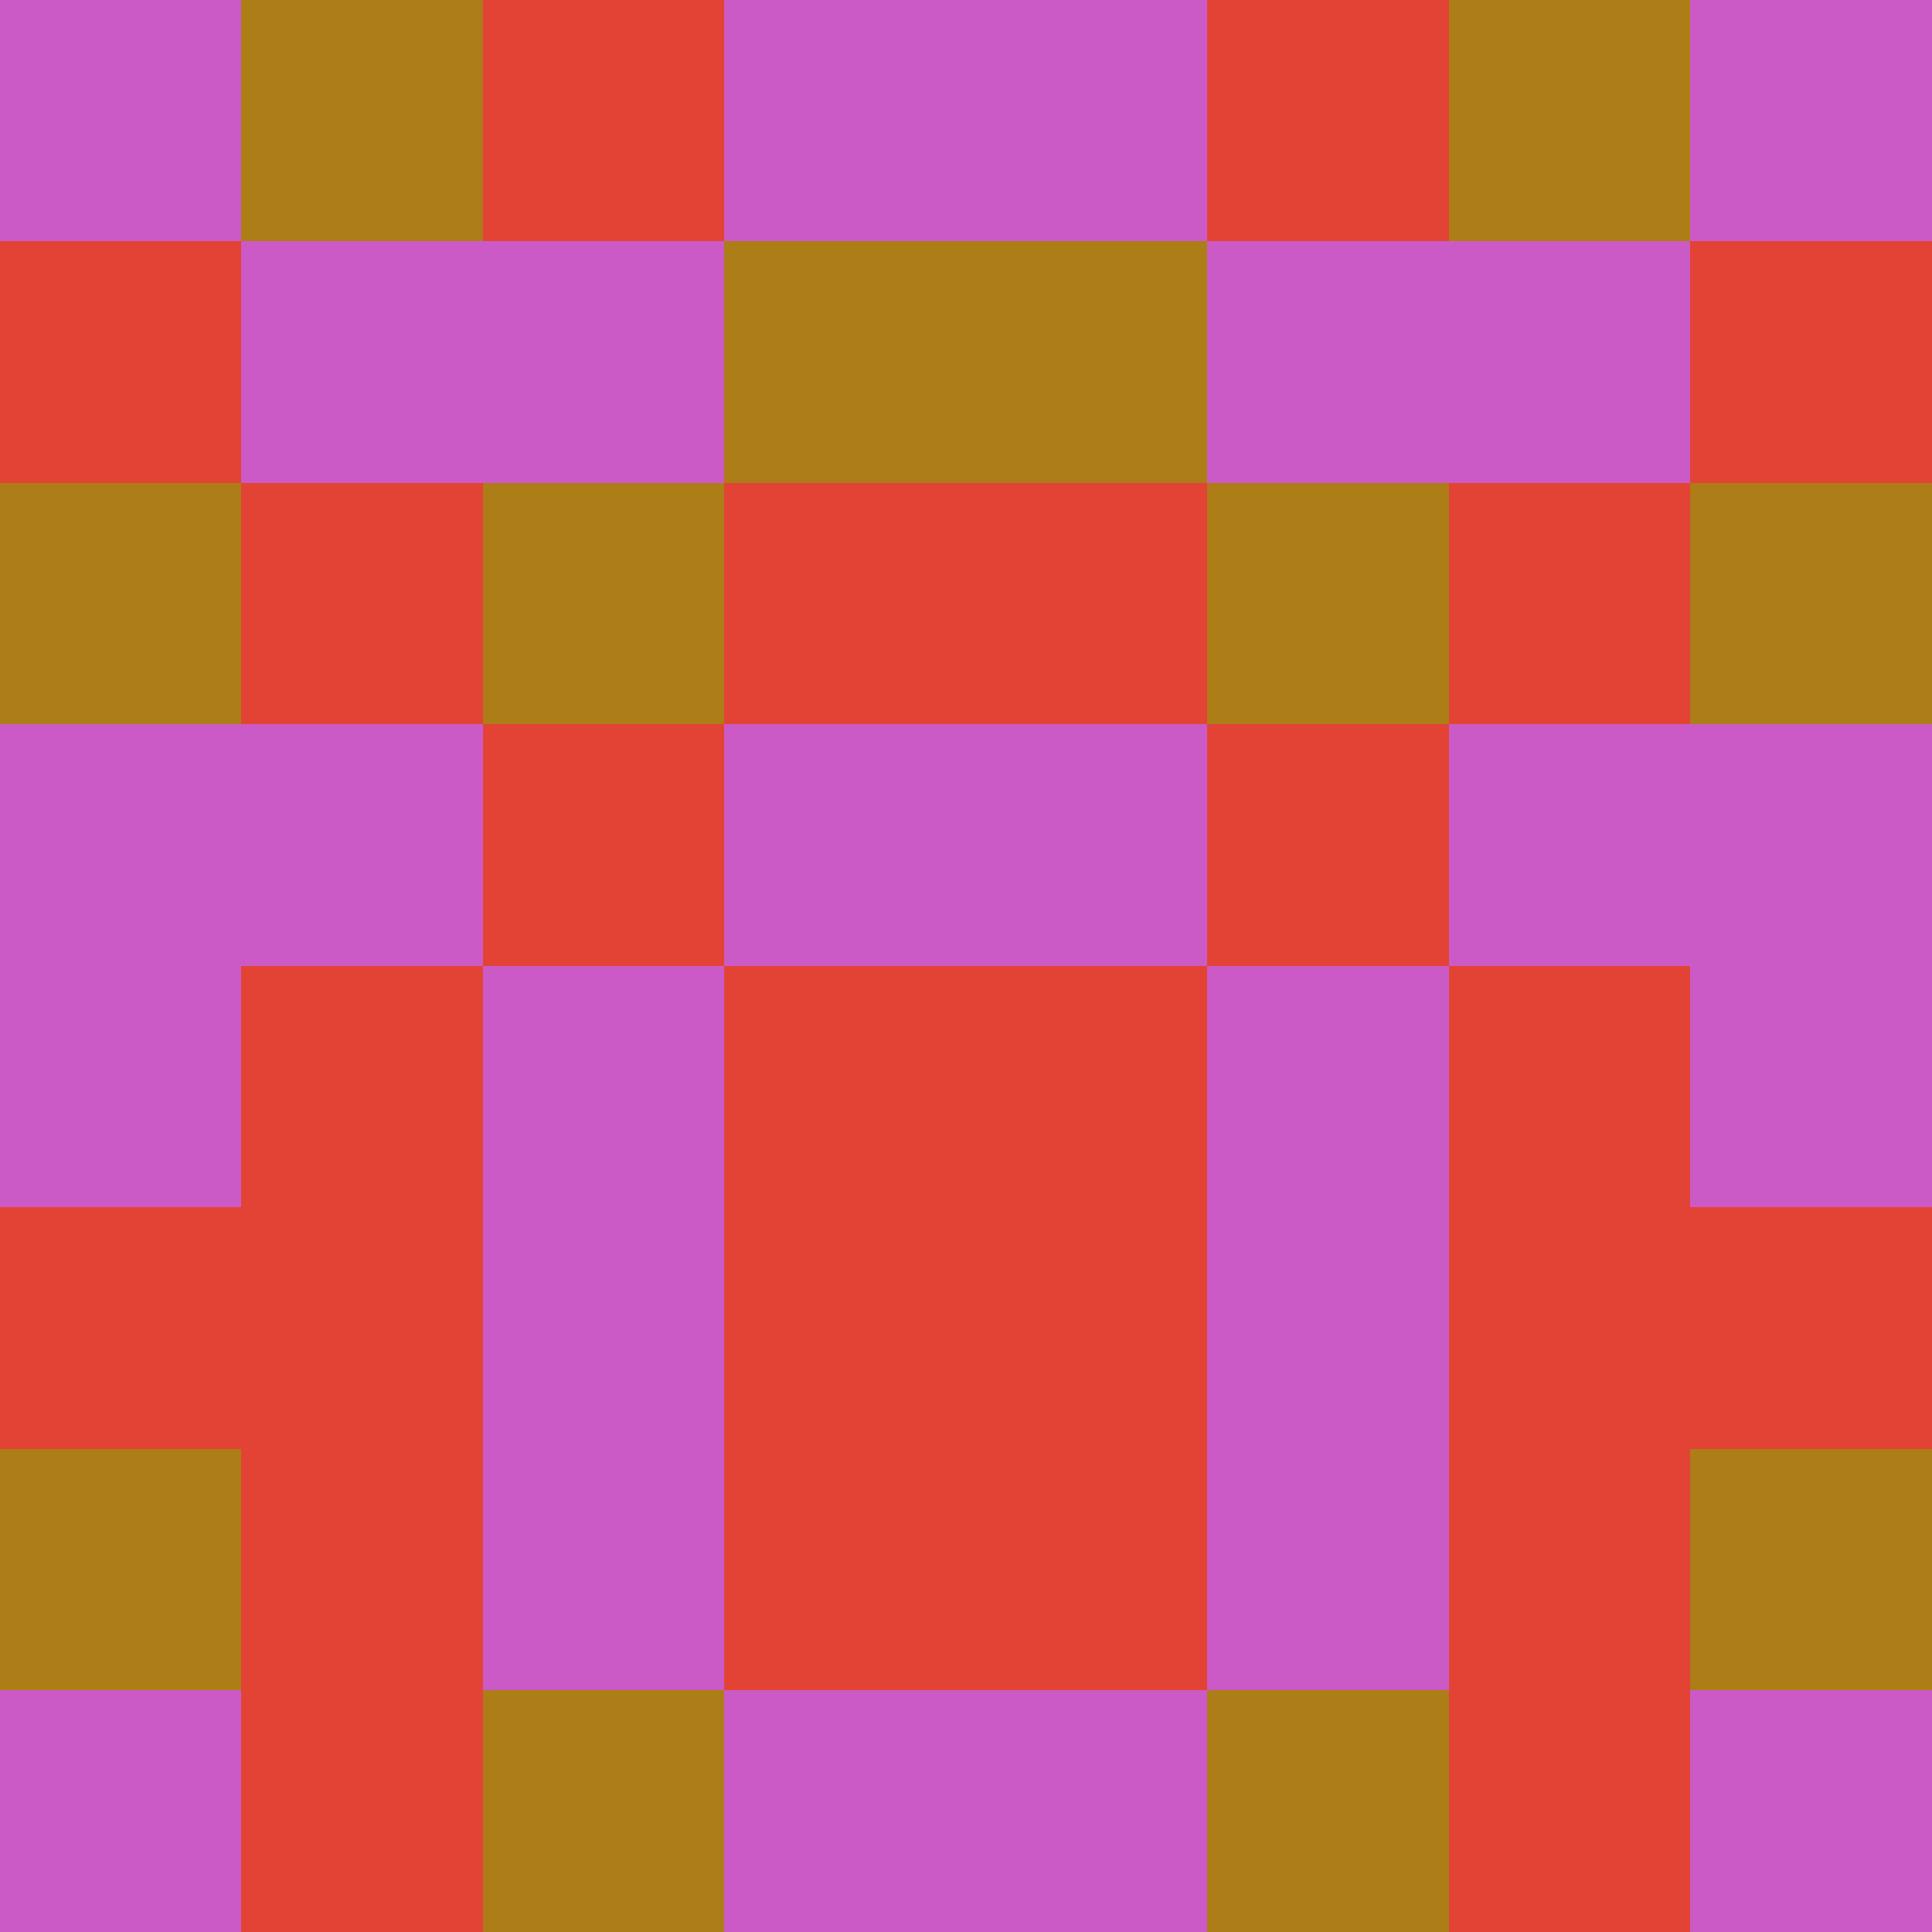
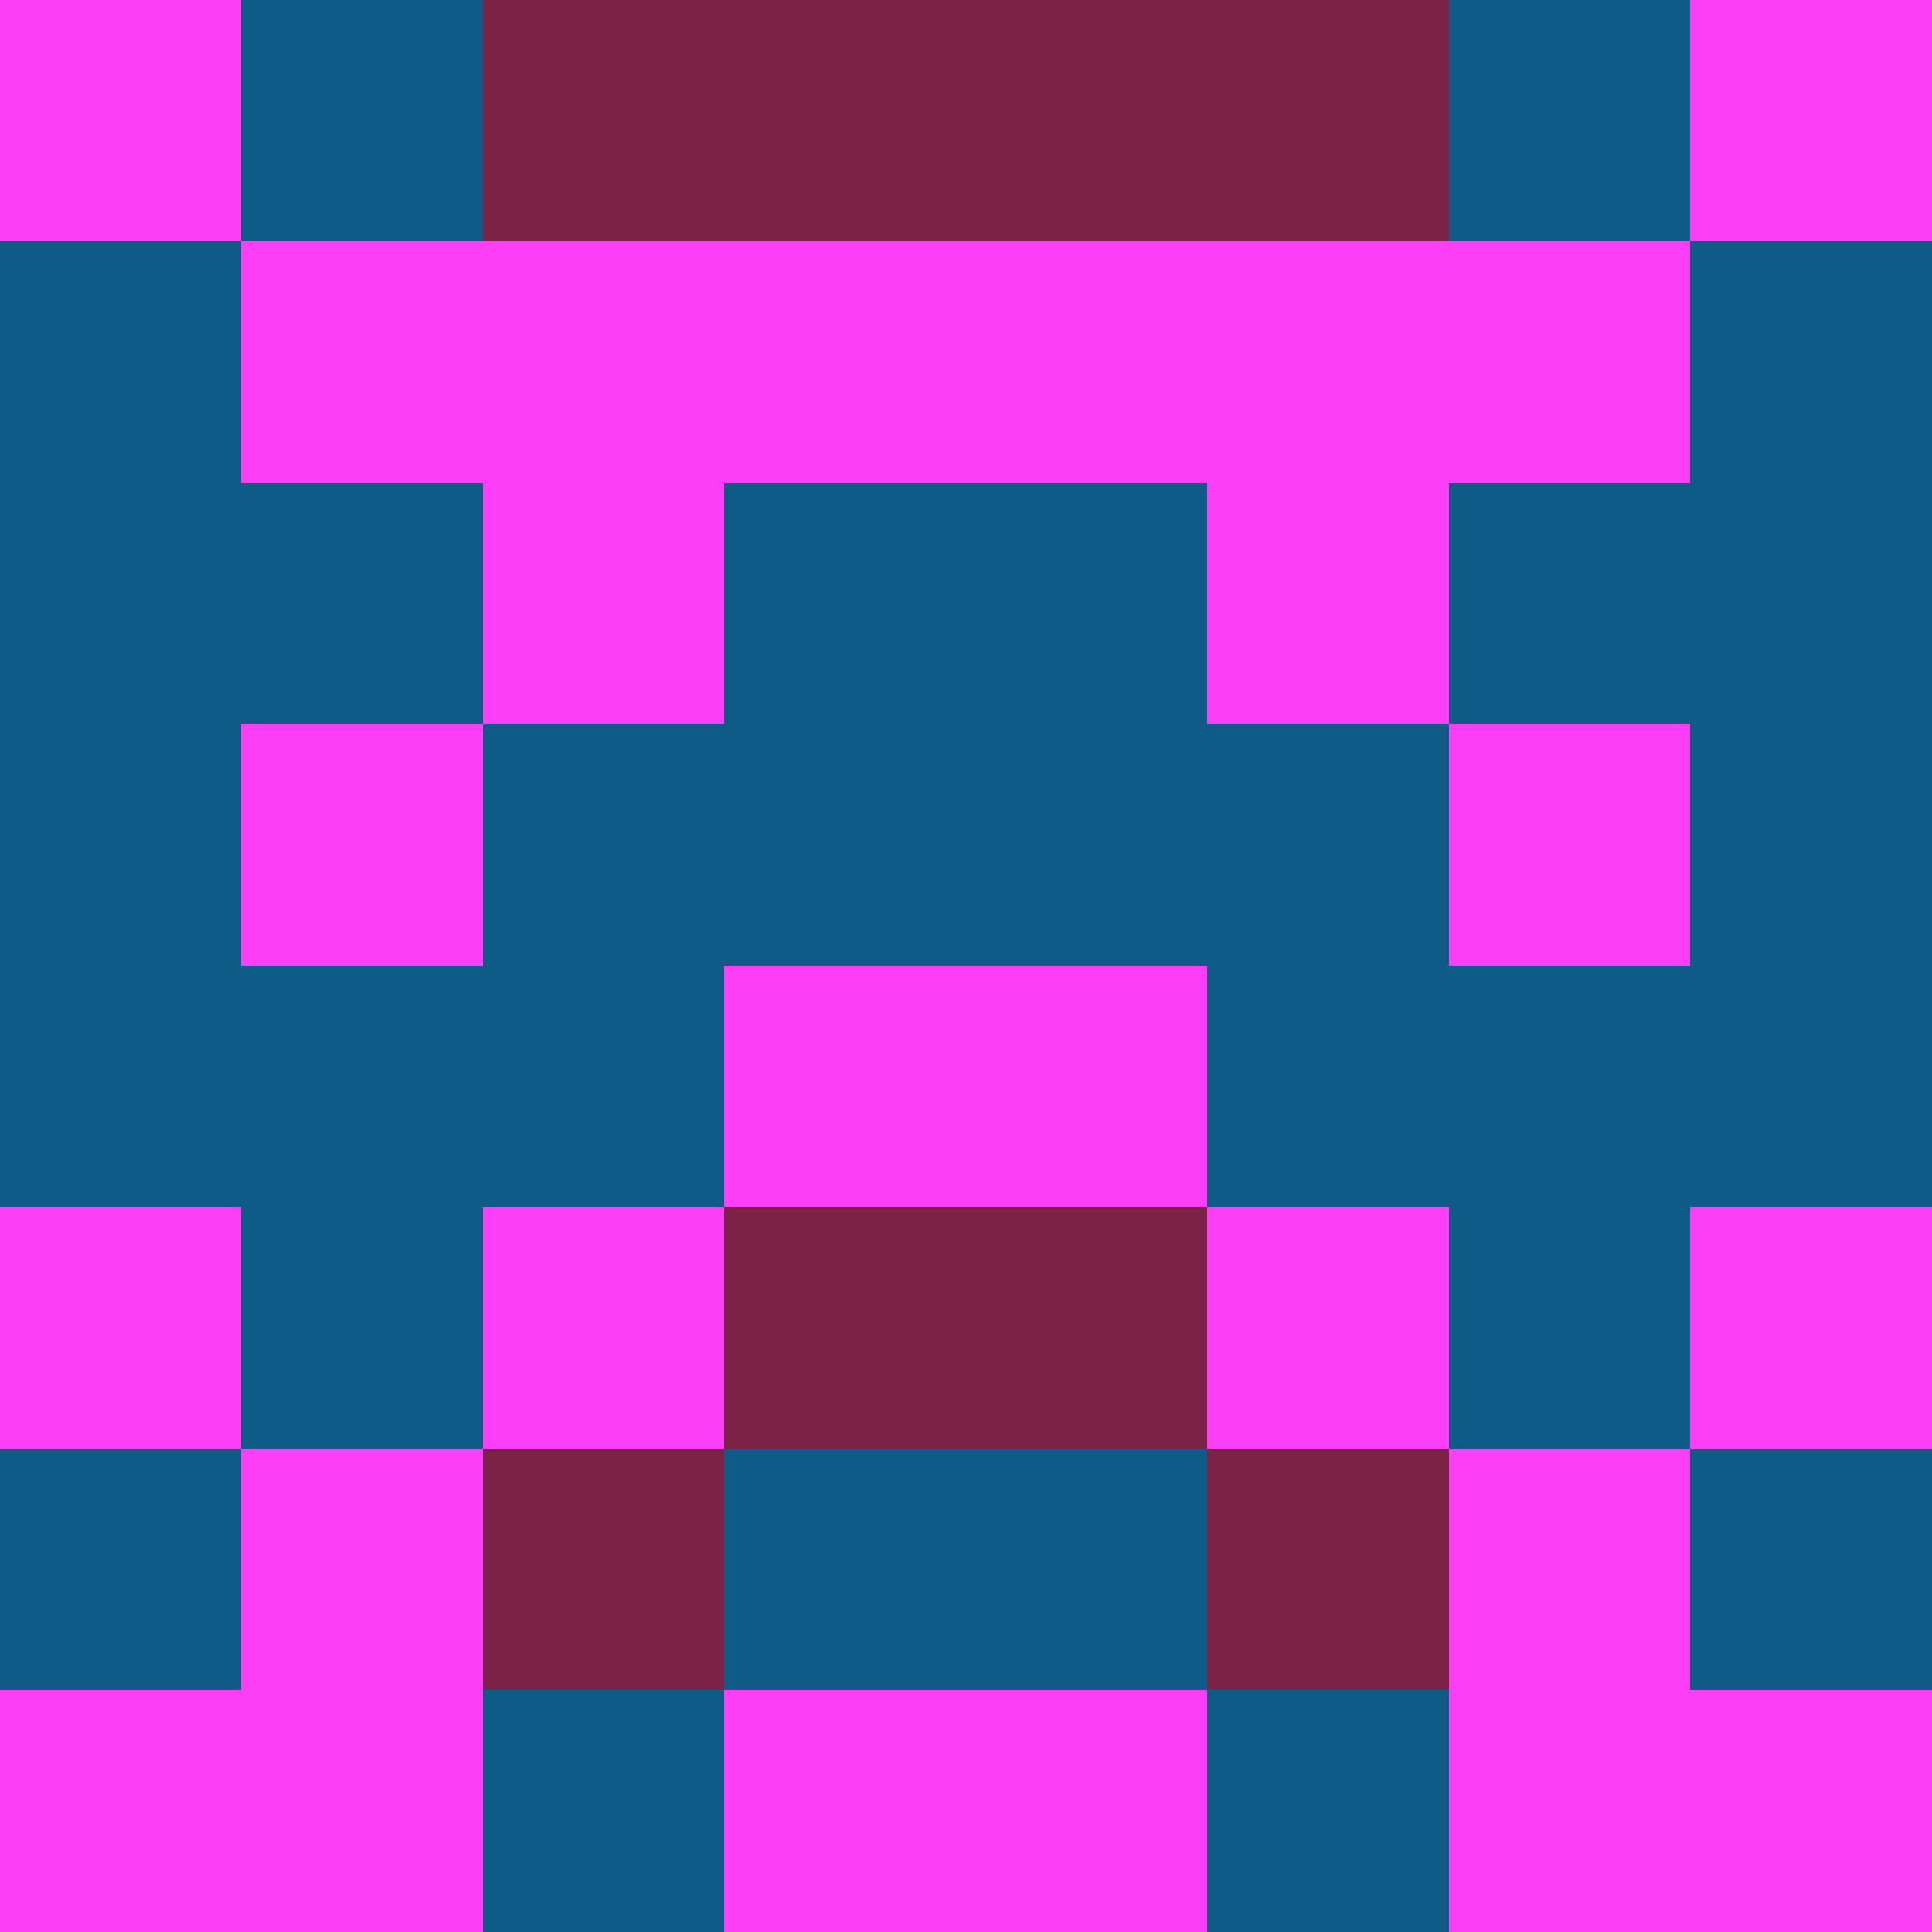
<svg xmlns="http://www.w3.org/2000/svg" viewBox="0 0 8 8" width="64" height="64">
  <g transform="translate(0 0) scale(1)" shape-rendering="crispEdges">
-     <path fill="#e24335" d="M0 0h8v8H0z" />
-     <path fill="#cc5ac6" d="M0 0h1v1h-1zM3 0h1v1h-1zM4 0h1v1h-1zM7 0h1v1h-1zM1 1h1v1h-1zM2 1h1v1h-1zM5 1h1v1h-1zM6 1h1v1h-1zM0 3h1v1h-1zM1 3h1v1h-1zM3 3h1v1h-1zM4 3h1v1h-1zM6 3h1v1h-1zM7 3h1v1h-1zM0 4h1v1h-1zM2 4h1v1h-1zM5 4h1v1h-1zM7 4h1v1h-1zM2 5h1v1h-1zM5 5h1v1h-1zM2 6h1v1h-1zM5 6h1v1h-1zM0 7h1v1h-1zM3 7h1v1h-1zM4 7h1v1h-1zM7 7h1v1h-1z" />
-     <path fill="#ad7d17" d="M1 0h1v1h-1zM6 0h1v1h-1zM3 1h1v1h-1zM4 1h1v1h-1zM0 2h1v1h-1zM2 2h1v1h-1zM5 2h1v1h-1zM7 2h1v1h-1zM0 6h1v1h-1zM7 6h1v1h-1zM2 7h1v1h-1zM5 7h1v1h-1z" />
+     <path fill="#0e5b87" d="M0 0h8v8H0z" />
+     <path fill="#fc3ef6" d="M0 0h1v1h-1zM7 0h1v1h-1zM1 1h1v1h-1zM2 1h1v1h-1zM3 1h1v1h-1zM4 1h1v1h-1zM5 1h1v1h-1zM6 1h1v1h-1zM2 2h1v1h-1zM5 2h1v1h-1zM1 3h1v1h-1zM6 3h1v1h-1zM3 4h1v1h-1zM4 4h1v1h-1zM0 5h1v1h-1zM2 5h1v1h-1zM5 5h1v1h-1zM7 5h1v1h-1zM1 6h1v1h-1zM6 6h1v1h-1zM0 7h1v1h-1zM1 7h1v1h-1zM3 7h1v1h-1zM4 7h1v1h-1zM6 7h1v1h-1zM7 7h1v1h-1z" />
+     <path fill="#7b2246" d="M2 0h1v1h-1zM3 0h1v1h-1zM4 0h1v1h-1zM5 0h1v1h-1zM3 5h1v1h-1zM4 5h1v1h-1zM2 6h1v1h-1zM5 6h1v1h-1z" />
  </g>
</svg>
